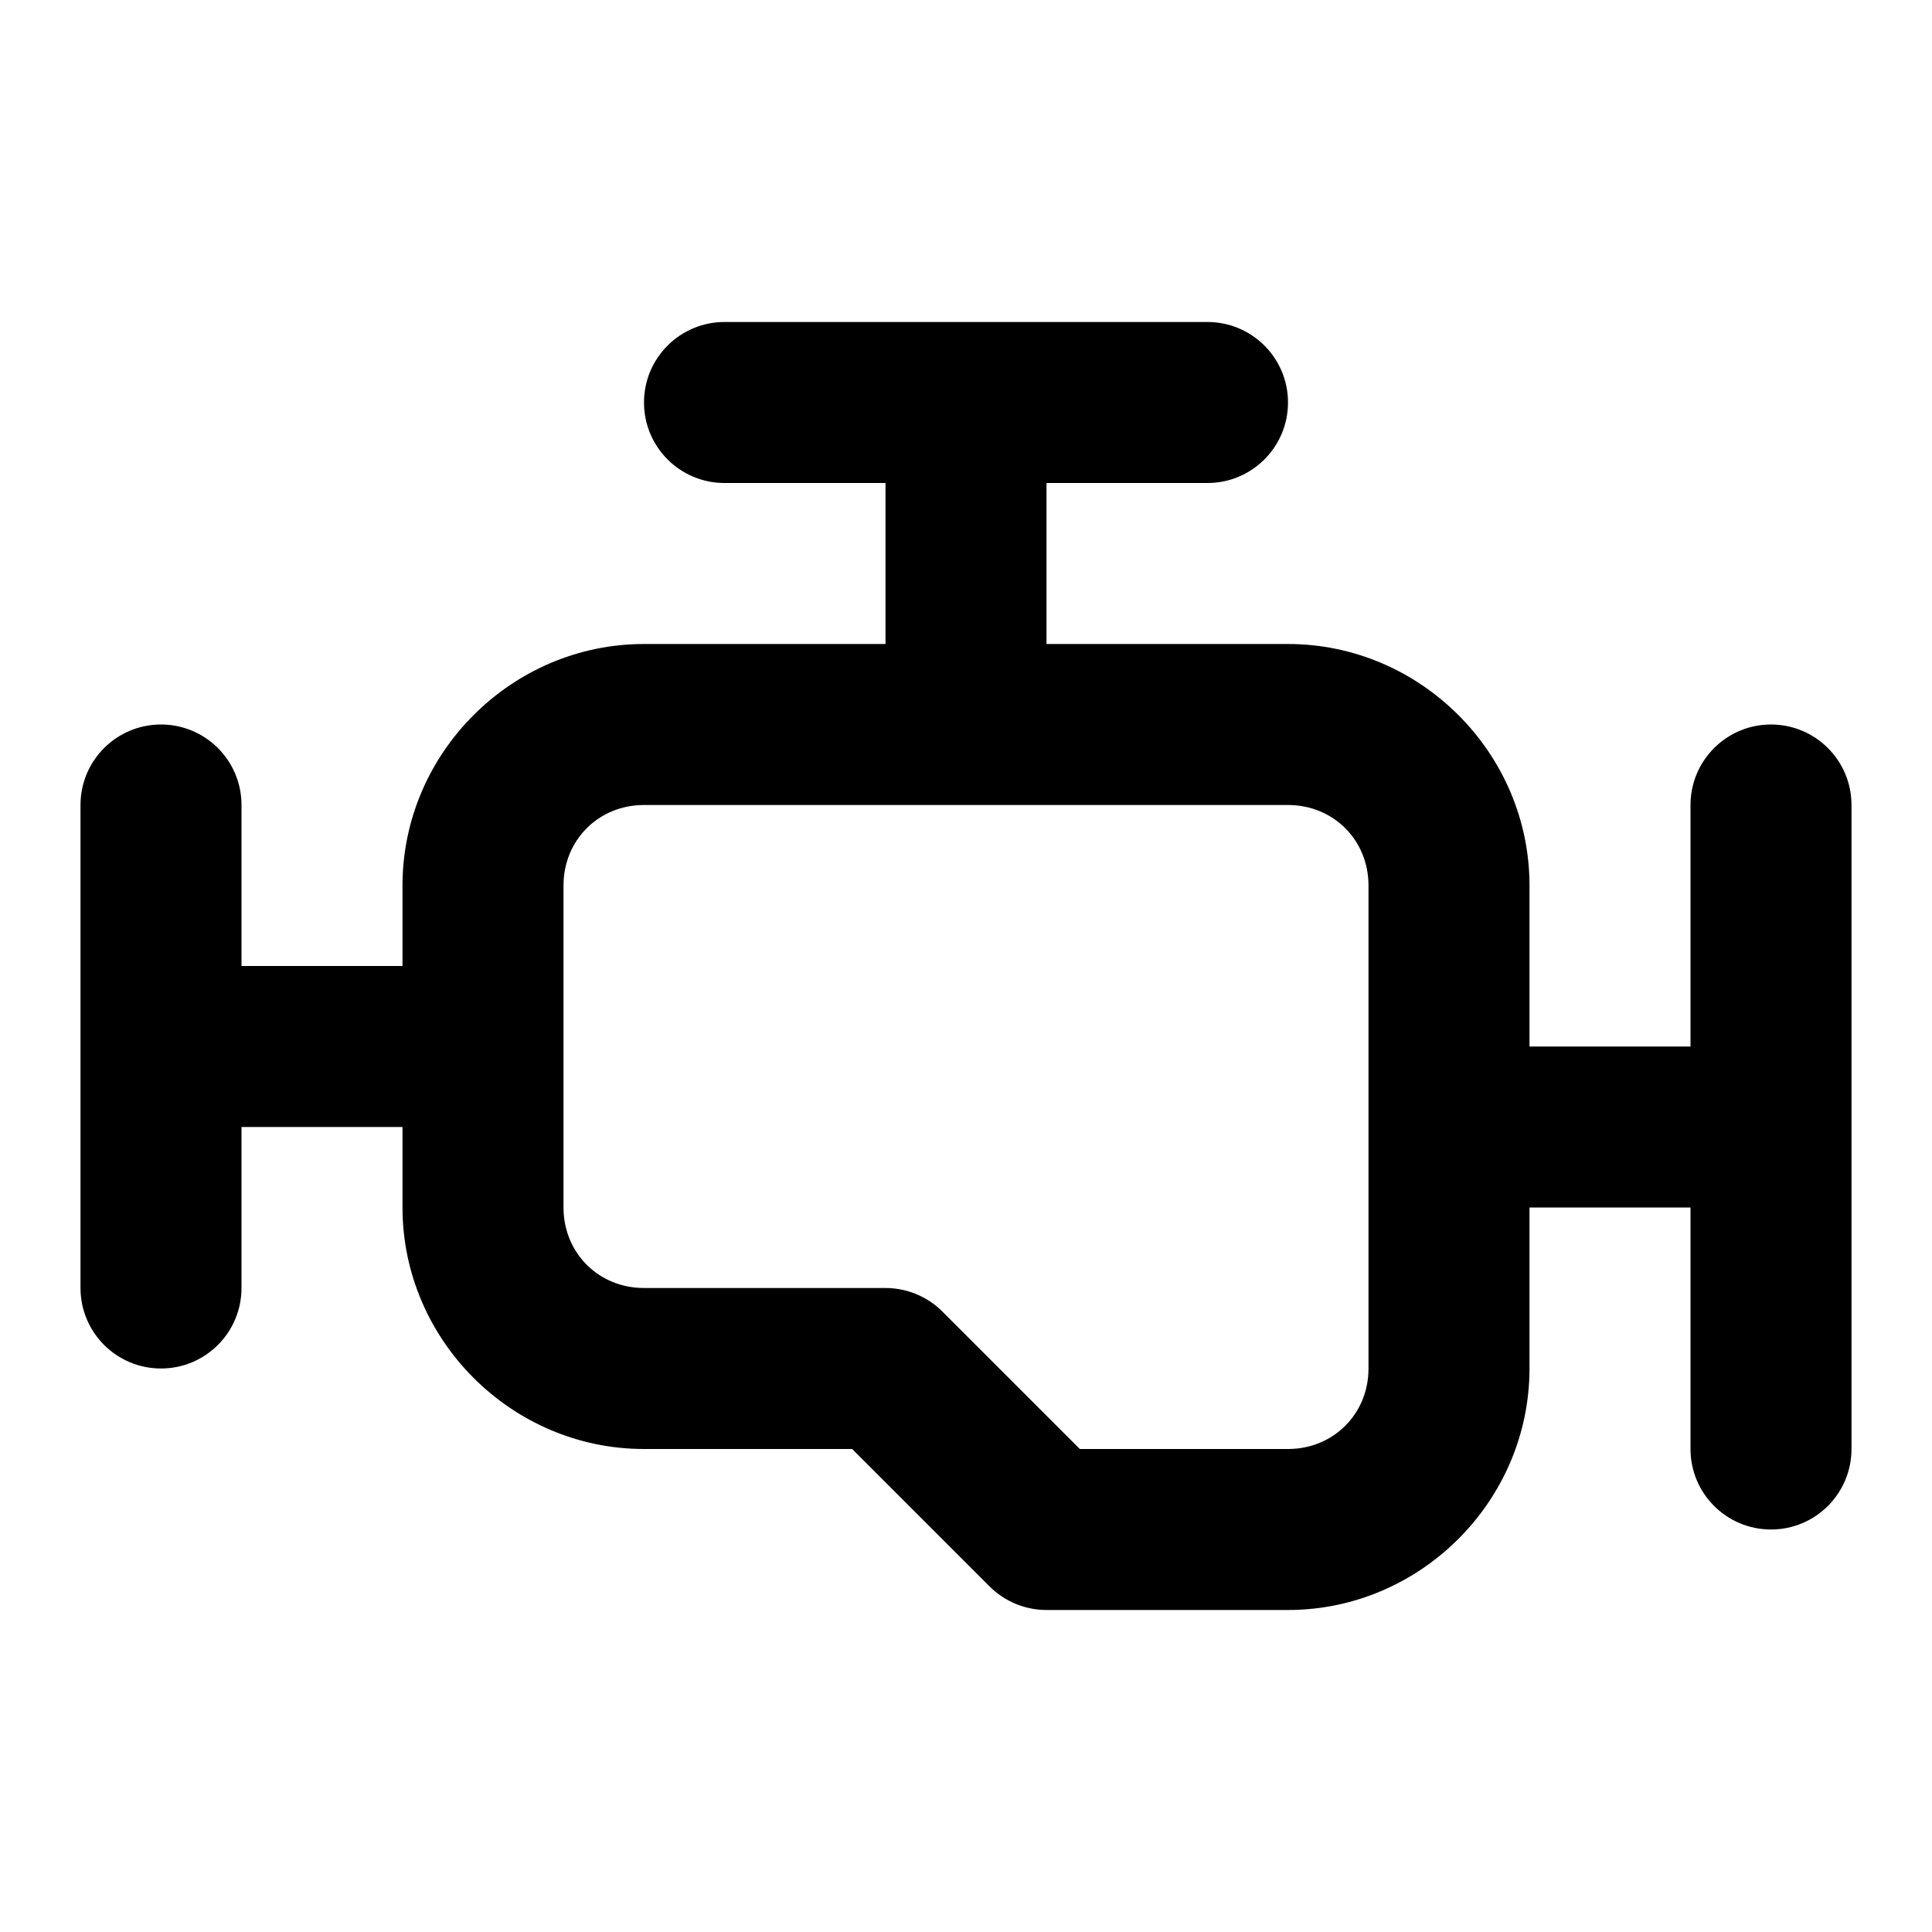
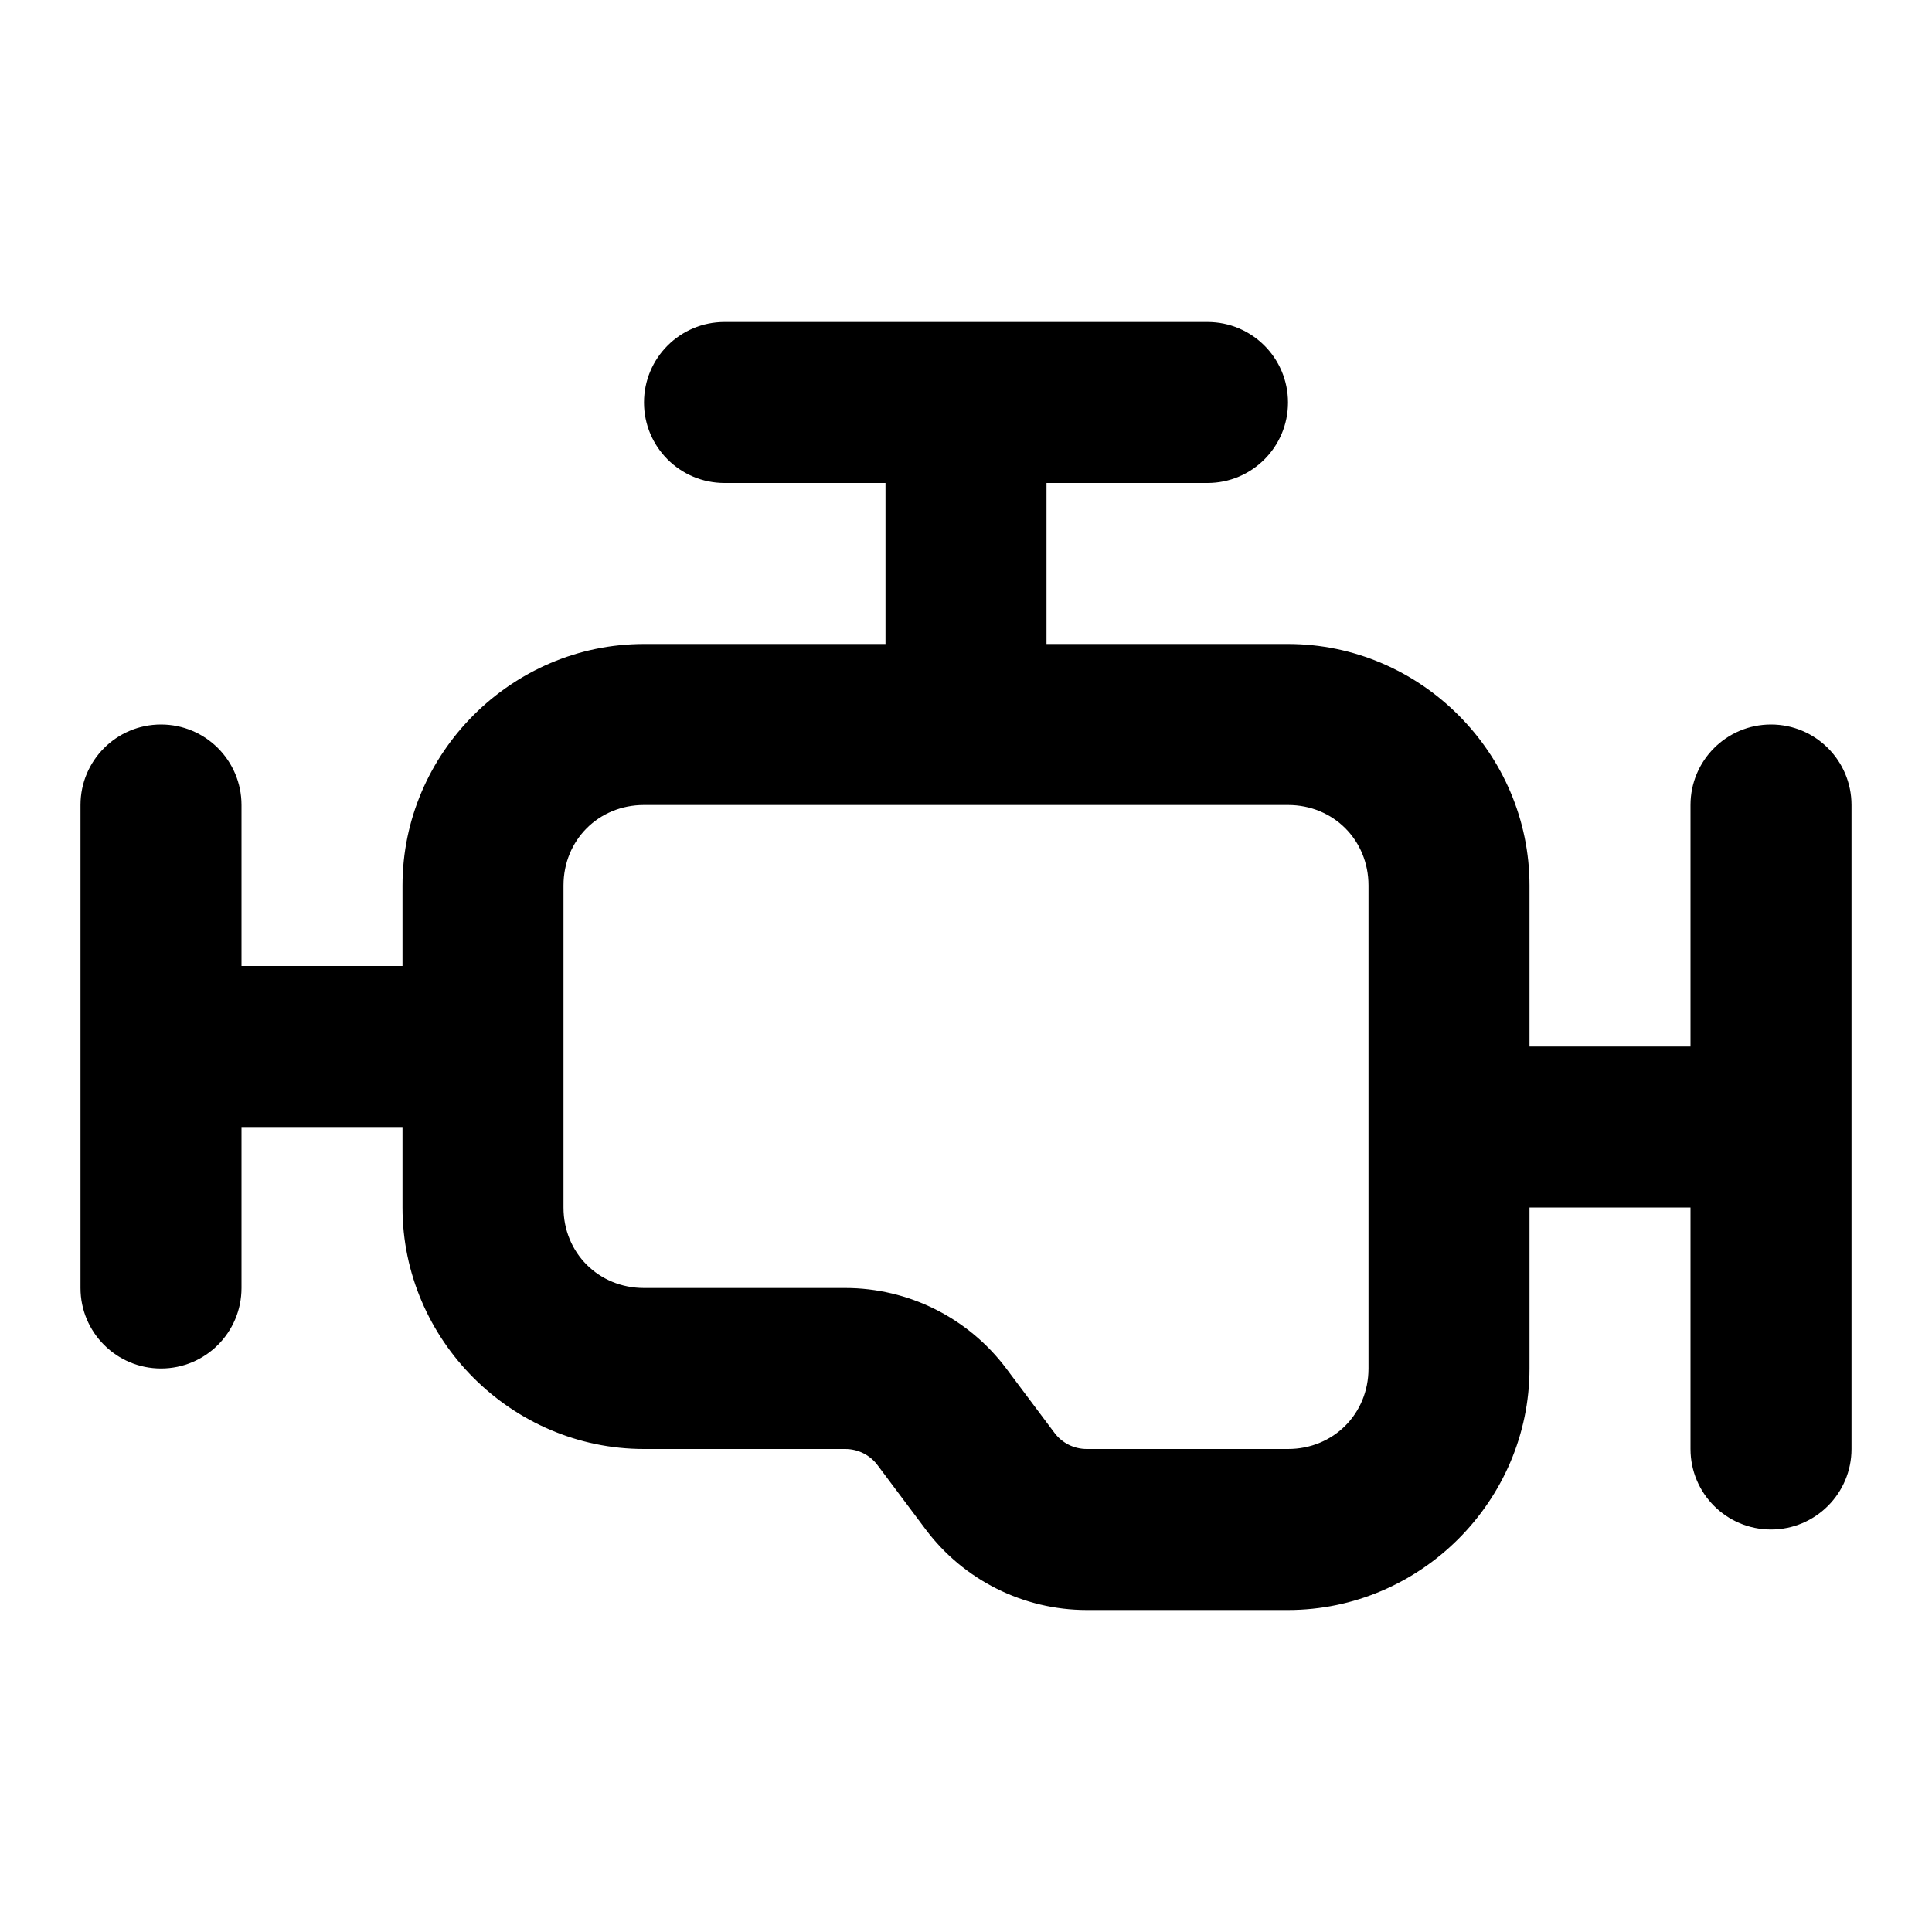
<svg xmlns="http://www.w3.org/2000/svg" fill="currentColor" version="1.1" viewBox="0 0 24 24">
-   <path d="m9 4a1 1 0 00-1 1 1 1 0 001 1h2v2h-3c-1.645 0-3 1.355-3 3v1h-2v-2a1 1 0 00-1-1 1 1 0 00-1 1v6a1 1 0 001 1 1 1 0 001-1v-2h2v1c0 1.645 1.355 3 3 3h2.586l1.707 1.707a1 1 0 00.707.293h3c1.645 0 3-1.355 3-3v-2h2v3a1 1 0 001 1 1 1 0 001-1v-8a1 1 0 00-1-1 1 1 0 00-1 1v3h-2v-2c0-1.645-1.355-3-3-3h-3v-2h2a1 1 0 001-1 1 1 0 00-1-1h-3-3zm-1 6h4 4c.564 0 1 .436 1 1v6c0 .564-.436 1-1 1h-2.586l-1.707-1.707a1 1 0 00-.707-.293h-3c-.564 0-1-.436-1-1v-4c0-.564.436-1 1-1z" />
+   <path d="m9 4a1 1 0 00-1 1 1 1 0 001 1h2v2h-3c-1.645 0-3 1.355-3 3v1h-2v-2a1 1 0 00-1-1 1 1 0 00-1 1v6a1 1 0 001 1 1 1 0 001-1v-2h2v1c0 1.645 1.355 3 3 3h2.5c.158 0 .305.073.4.199l.6.801c.472.629 1.214 1 2 1h2.5c1.645 0 3-1.355 3-3v-2h2v3a1 1 0 001 1 1 1 0 001-1v-8a1 1 0 00-1-1 1 1 0 00-1 1v3h-2v-2c0-1.645-1.355-3-3-3h-3v-2h2a1 1 0 001-1 1 1 0 00-1-1h-3-3zm-1 6h4 4c.564 0 1 .436 1 1v6c0 .564-.436 1-1 1h-2.5c-.158 0-.305-.073-.4-.199l-.6-.801c-.472-.629-1.214-1-2-1h-2.5c-.564 0-1-.436-1-1v-4c0-.564.436-1 1-1z" />
</svg>
